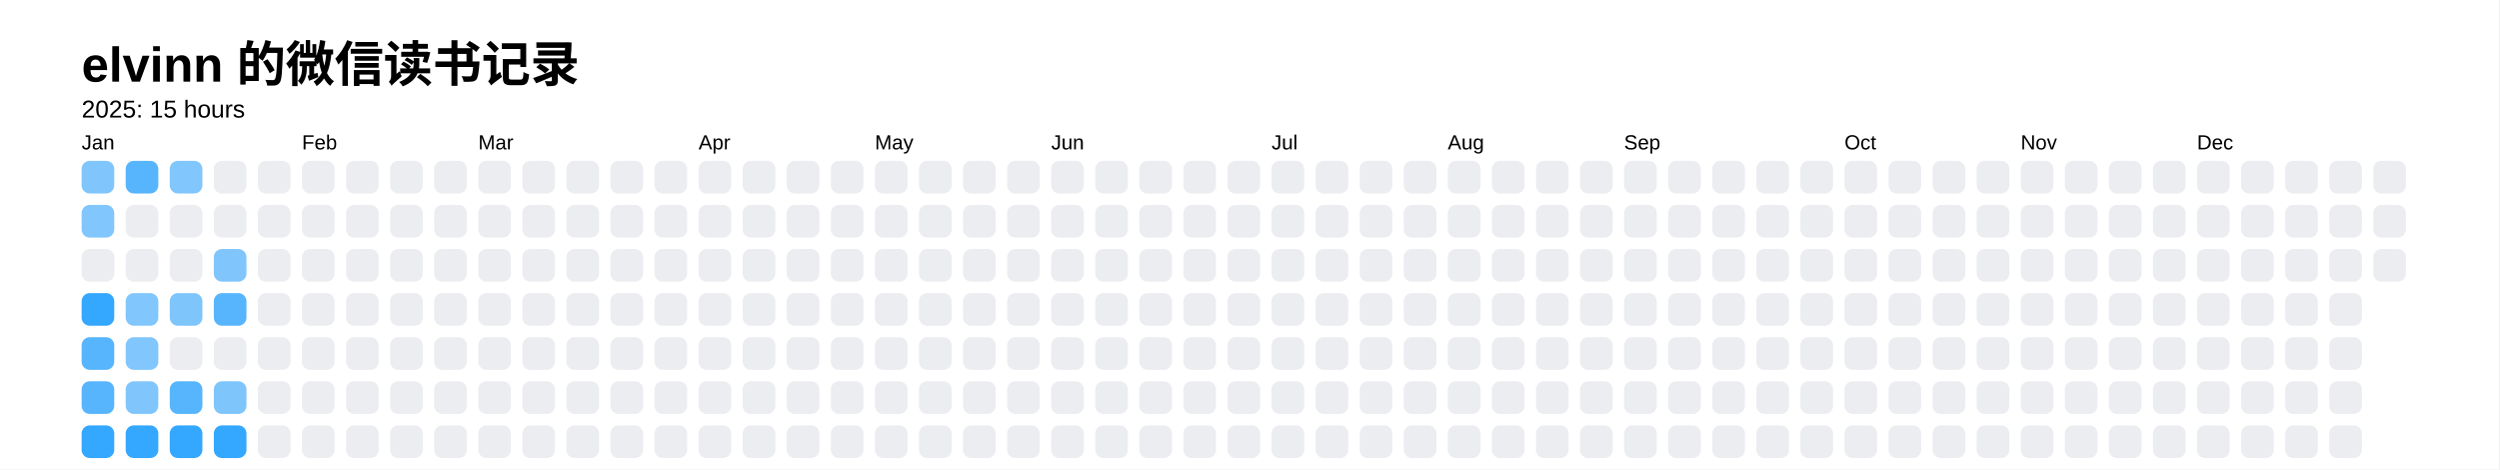
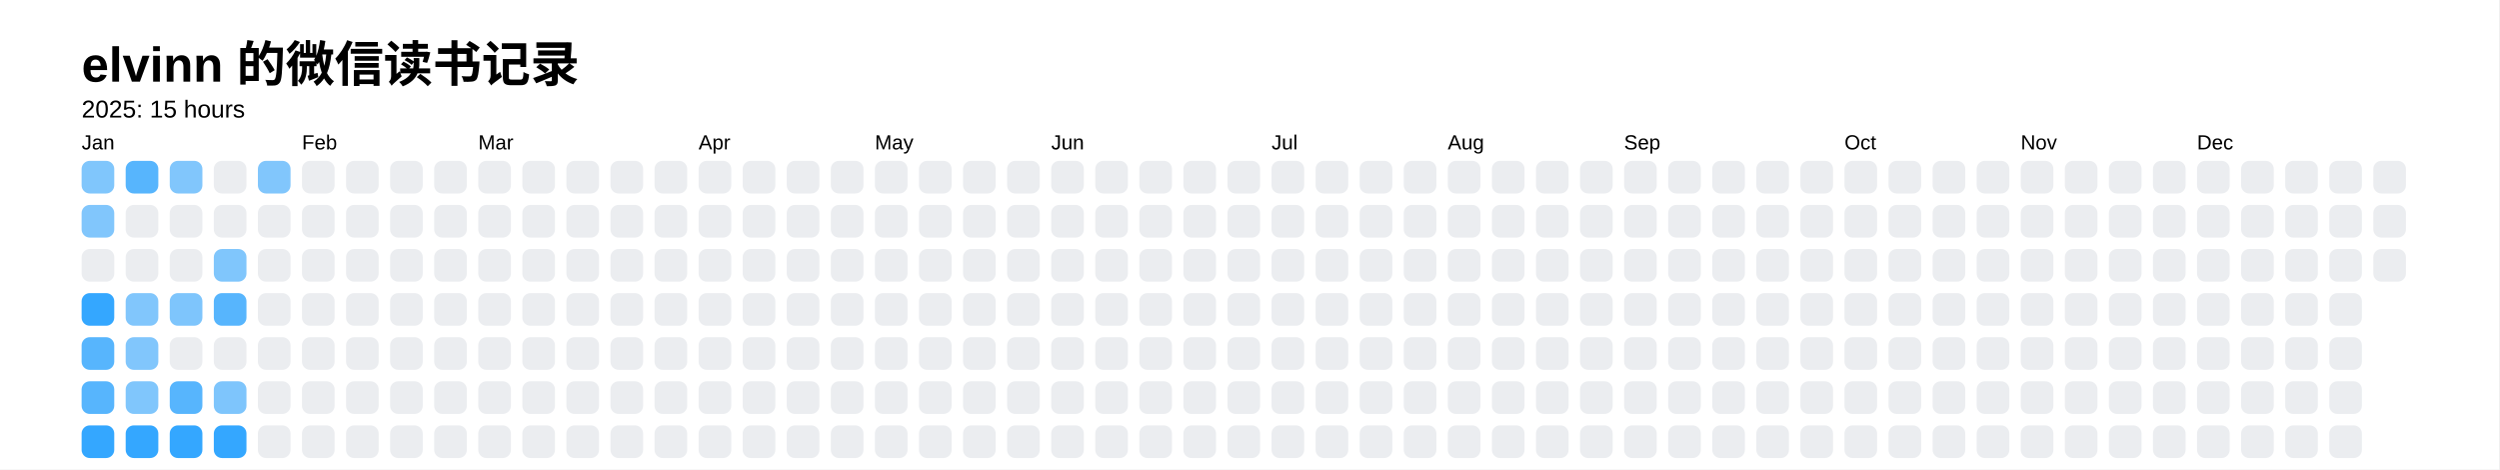
<svg xmlns="http://www.w3.org/2000/svg" baseProfile="full" height="57.5mm" version="1.1" viewBox="0,0,306.2,57.5" width="306.2mm">
  <defs />
  <rect fill="#FFFFFF" height="57.5" width="306.2" x="0" y="0" />
  <text fill="#000000" style="font-size:6px; font-family:Arial; font-weight:bold;" x="10" y="10">elvinn 的微信读书记录</text>
  <text fill="#000000" style="font-size:3px; font-family:Arial;" x="10" y="14.4">2025: 15 hours</text>
  <text fill="#000000" style="font-size:2.5px; font-family:Arial" x="10" y="18.3">Jan</text>
  <rect fill="#80c6fc" height="4" rx="1" ry="1" width="4" x="10" y="19.7" />
  <rect fill="#81c6fc" height="4" rx="1" ry="1" width="4" x="10" y="25.1" />
  <rect fill="#EBEDF0" height="4" rx="1" ry="1" width="4" x="10" y="30.5" />
  <rect fill="#34A7FF" height="4" rx="1" ry="1" width="4" x="10" y="35.9" />
  <rect fill="#57b5fd" height="4" rx="1" ry="1" width="4" x="10" y="41.3" />
  <rect fill="#57b5fd" height="4" rx="1" ry="1" width="4" x="10" y="46.7" />
  <rect fill="#34A7FF" height="4" rx="1" ry="1" width="4" x="10" y="52.1" />
  <rect fill="#57b5fd" height="4" rx="1" ry="1" width="4" x="15.4" y="19.7" />
  <rect fill="#EBEDF0" height="4" rx="1" ry="1" width="4" x="15.4" y="25.1" />
  <rect fill="#EBEDF0" height="4" rx="1" ry="1" width="4" x="15.4" y="30.5" />
  <rect fill="#81c6fc" height="4" rx="1" ry="1" width="4" x="15.4" y="35.9" />
  <rect fill="#81c6fc" height="4" rx="1" ry="1" width="4" x="15.4" y="41.3" />
  <rect fill="#80c6fc" height="4" rx="1" ry="1" width="4" x="15.4" y="46.7" />
  <rect fill="#34A7FF" height="4" rx="1" ry="1" width="4" x="15.4" y="52.1" />
  <rect fill="#81c6fc" height="4" rx="1" ry="1" width="4" x="20.8" y="19.7" />
  <rect fill="#EBEDF0" height="4" rx="1" ry="1" width="4" x="20.8" y="25.1" />
  <rect fill="#EBEDF0" height="4" rx="1" ry="1" width="4" x="20.8" y="30.5" />
  <rect fill="#7ec5fc" height="4" rx="1" ry="1" width="4" x="20.8" y="35.9" />
  <rect fill="#EBEDF0" height="4" rx="1" ry="1" width="4" x="20.8" y="41.3" />
  <rect fill="#57b5fd" height="4" rx="1" ry="1" width="4" x="20.8" y="46.7" />
  <rect fill="#34A7FF" height="4" rx="1" ry="1" width="4" x="20.8" y="52.1" />
  <rect fill="#EBEDF0" height="4" rx="1" ry="1" width="4" x="26.2" y="19.7" />
  <rect fill="#EBEDF0" height="4" rx="1" ry="1" width="4" x="26.2" y="25.1" />
  <rect fill="#80c6fc" height="4" rx="1" ry="1" width="4" x="26.2" y="30.5" />
  <rect fill="#57b5fd" height="4" rx="1" ry="1" width="4" x="26.2" y="35.9" />
  <rect fill="#EBEDF0" height="4" rx="1" ry="1" width="4" x="26.2" y="41.3" />
  <rect fill="#7ec5fc" height="4" rx="1" ry="1" width="4" x="26.2" y="46.7" />
  <rect fill="#34A7FF" height="4" rx="1" ry="1" width="4" x="26.2" y="52.1" />
-   <rect fill="#EBEDF0" height="4" rx="1" ry="1" width="4" x="31.6" y="19.7" />
+   <rect fill="#81c6fc" height="4" rx="1" ry="1" width="4" x="31.6" y="19.7" />
  <rect fill="#EBEDF0" height="4" rx="1" ry="1" width="4" x="31.6" y="25.1" />
  <rect fill="#EBEDF0" height="4" rx="1" ry="1" width="4" x="31.6" y="30.5" />
  <rect fill="#EBEDF0" height="4" rx="1" ry="1" width="4" x="31.6" y="35.9" />
  <rect fill="#EBEDF0" height="4" rx="1" ry="1" width="4" x="31.6" y="41.3" />
  <rect fill="#EBEDF0" height="4" rx="1" ry="1" width="4" x="31.6" y="46.7" />
  <rect fill="#EBEDF0" height="4" rx="1" ry="1" width="4" x="31.6" y="52.1" />
  <text fill="#000000" style="font-size:2.5px; font-family:Arial" x="37.0" y="18.3">Feb</text>
  <rect fill="#EBEDF0" height="4" rx="1" ry="1" width="4" x="37.0" y="19.7" />
  <rect fill="#EBEDF0" height="4" rx="1" ry="1" width="4" x="37.0" y="25.1" />
  <rect fill="#EBEDF0" height="4" rx="1" ry="1" width="4" x="37.0" y="30.5" />
  <rect fill="#EBEDF0" height="4" rx="1" ry="1" width="4" x="37.0" y="35.9" />
  <rect fill="#EBEDF0" height="4" rx="1" ry="1" width="4" x="37.0" y="41.3" />
  <rect fill="#EBEDF0" height="4" rx="1" ry="1" width="4" x="37.0" y="46.7" />
  <rect fill="#EBEDF0" height="4" rx="1" ry="1" width="4" x="37.0" y="52.1" />
  <rect fill="#EBEDF0" height="4" rx="1" ry="1" width="4" x="42.4" y="19.7" />
  <rect fill="#EBEDF0" height="4" rx="1" ry="1" width="4" x="42.4" y="25.1" />
  <rect fill="#EBEDF0" height="4" rx="1" ry="1" width="4" x="42.4" y="30.5" />
  <rect fill="#EBEDF0" height="4" rx="1" ry="1" width="4" x="42.4" y="35.9" />
  <rect fill="#EBEDF0" height="4" rx="1" ry="1" width="4" x="42.4" y="41.3" />
  <rect fill="#EBEDF0" height="4" rx="1" ry="1" width="4" x="42.4" y="46.7" />
  <rect fill="#EBEDF0" height="4" rx="1" ry="1" width="4" x="42.4" y="52.1" />
  <rect fill="#EBEDF0" height="4" rx="1" ry="1" width="4" x="47.8" y="19.7" />
  <rect fill="#EBEDF0" height="4" rx="1" ry="1" width="4" x="47.8" y="25.1" />
  <rect fill="#EBEDF0" height="4" rx="1" ry="1" width="4" x="47.8" y="30.5" />
  <rect fill="#EBEDF0" height="4" rx="1" ry="1" width="4" x="47.8" y="35.9" />
  <rect fill="#EBEDF0" height="4" rx="1" ry="1" width="4" x="47.8" y="41.3" />
  <rect fill="#EBEDF0" height="4" rx="1" ry="1" width="4" x="47.8" y="46.7" />
  <rect fill="#EBEDF0" height="4" rx="1" ry="1" width="4" x="47.8" y="52.1" />
  <rect fill="#EBEDF0" height="4" rx="1" ry="1" width="4" x="53.2" y="19.7" />
  <rect fill="#EBEDF0" height="4" rx="1" ry="1" width="4" x="53.2" y="25.1" />
  <rect fill="#EBEDF0" height="4" rx="1" ry="1" width="4" x="53.2" y="30.5" />
  <rect fill="#EBEDF0" height="4" rx="1" ry="1" width="4" x="53.2" y="35.9" />
  <rect fill="#EBEDF0" height="4" rx="1" ry="1" width="4" x="53.2" y="41.3" />
  <rect fill="#EBEDF0" height="4" rx="1" ry="1" width="4" x="53.2" y="46.7" />
  <rect fill="#EBEDF0" height="4" rx="1" ry="1" width="4" x="53.2" y="52.1" />
  <text fill="#000000" style="font-size:2.5px; font-family:Arial" x="58.6" y="18.3">Mar</text>
  <rect fill="#EBEDF0" height="4" rx="1" ry="1" width="4" x="58.6" y="19.7" />
  <rect fill="#EBEDF0" height="4" rx="1" ry="1" width="4" x="58.6" y="25.1" />
  <rect fill="#EBEDF0" height="4" rx="1" ry="1" width="4" x="58.6" y="30.5" />
  <rect fill="#EBEDF0" height="4" rx="1" ry="1" width="4" x="58.6" y="35.9" />
  <rect fill="#EBEDF0" height="4" rx="1" ry="1" width="4" x="58.6" y="41.3" />
  <rect fill="#EBEDF0" height="4" rx="1" ry="1" width="4" x="58.6" y="46.7" />
  <rect fill="#EBEDF0" height="4" rx="1" ry="1" width="4" x="58.6" y="52.1" />
  <rect fill="#EBEDF0" height="4" rx="1" ry="1" width="4" x="64" y="19.7" />
  <rect fill="#EBEDF0" height="4" rx="1" ry="1" width="4" x="64" y="25.1" />
  <rect fill="#EBEDF0" height="4" rx="1" ry="1" width="4" x="64" y="30.5" />
  <rect fill="#EBEDF0" height="4" rx="1" ry="1" width="4" x="64" y="35.9" />
  <rect fill="#EBEDF0" height="4" rx="1" ry="1" width="4" x="64" y="41.3" />
  <rect fill="#EBEDF0" height="4" rx="1" ry="1" width="4" x="64" y="46.7" />
  <rect fill="#EBEDF0" height="4" rx="1" ry="1" width="4" x="64" y="52.1" />
  <rect fill="#EBEDF0" height="4" rx="1" ry="1" width="4" x="69.4" y="19.7" />
  <rect fill="#EBEDF0" height="4" rx="1" ry="1" width="4" x="69.4" y="25.1" />
  <rect fill="#EBEDF0" height="4" rx="1" ry="1" width="4" x="69.4" y="30.5" />
  <rect fill="#EBEDF0" height="4" rx="1" ry="1" width="4" x="69.4" y="35.9" />
  <rect fill="#EBEDF0" height="4" rx="1" ry="1" width="4" x="69.4" y="41.3" />
  <rect fill="#EBEDF0" height="4" rx="1" ry="1" width="4" x="69.4" y="46.7" />
  <rect fill="#EBEDF0" height="4" rx="1" ry="1" width="4" x="69.4" y="52.1" />
  <rect fill="#EBEDF0" height="4" rx="1" ry="1" width="4" x="74.8" y="19.7" />
  <rect fill="#EBEDF0" height="4" rx="1" ry="1" width="4" x="74.8" y="25.1" />
  <rect fill="#EBEDF0" height="4" rx="1" ry="1" width="4" x="74.8" y="30.5" />
  <rect fill="#EBEDF0" height="4" rx="1" ry="1" width="4" x="74.8" y="35.9" />
  <rect fill="#EBEDF0" height="4" rx="1" ry="1" width="4" x="74.8" y="41.3" />
  <rect fill="#EBEDF0" height="4" rx="1" ry="1" width="4" x="74.8" y="46.7" />
  <rect fill="#EBEDF0" height="4" rx="1" ry="1" width="4" x="74.8" y="52.1" />
  <rect fill="#EBEDF0" height="4" rx="1" ry="1" width="4" x="80.2" y="19.7" />
  <rect fill="#EBEDF0" height="4" rx="1" ry="1" width="4" x="80.2" y="25.1" />
  <rect fill="#EBEDF0" height="4" rx="1" ry="1" width="4" x="80.2" y="30.5" />
  <rect fill="#EBEDF0" height="4" rx="1" ry="1" width="4" x="80.2" y="35.9" />
  <rect fill="#EBEDF0" height="4" rx="1" ry="1" width="4" x="80.2" y="41.3" />
  <rect fill="#EBEDF0" height="4" rx="1" ry="1" width="4" x="80.2" y="46.7" />
  <rect fill="#EBEDF0" height="4" rx="1" ry="1" width="4" x="80.2" y="52.1" />
  <text fill="#000000" style="font-size:2.5px; font-family:Arial" x="85.6" y="18.3">Apr</text>
  <rect fill="#EBEDF0" height="4" rx="1" ry="1" width="4" x="85.6" y="19.7" />
  <rect fill="#EBEDF0" height="4" rx="1" ry="1" width="4" x="85.6" y="25.1" />
  <rect fill="#EBEDF0" height="4" rx="1" ry="1" width="4" x="85.6" y="30.5" />
  <rect fill="#EBEDF0" height="4" rx="1" ry="1" width="4" x="85.6" y="35.9" />
  <rect fill="#EBEDF0" height="4" rx="1" ry="1" width="4" x="85.6" y="41.3" />
  <rect fill="#EBEDF0" height="4" rx="1" ry="1" width="4" x="85.6" y="46.7" />
  <rect fill="#EBEDF0" height="4" rx="1" ry="1" width="4" x="85.6" y="52.1" />
  <rect fill="#EBEDF0" height="4" rx="1" ry="1" width="4" x="91" y="19.7" />
  <rect fill="#EBEDF0" height="4" rx="1" ry="1" width="4" x="91" y="25.1" />
  <rect fill="#EBEDF0" height="4" rx="1" ry="1" width="4" x="91" y="30.5" />
  <rect fill="#EBEDF0" height="4" rx="1" ry="1" width="4" x="91" y="35.9" />
  <rect fill="#EBEDF0" height="4" rx="1" ry="1" width="4" x="91" y="41.3" />
  <rect fill="#EBEDF0" height="4" rx="1" ry="1" width="4" x="91" y="46.7" />
  <rect fill="#EBEDF0" height="4" rx="1" ry="1" width="4" x="91" y="52.1" />
  <rect fill="#EBEDF0" height="4" rx="1" ry="1" width="4" x="96.4" y="19.7" />
  <rect fill="#EBEDF0" height="4" rx="1" ry="1" width="4" x="96.4" y="25.1" />
  <rect fill="#EBEDF0" height="4" rx="1" ry="1" width="4" x="96.4" y="30.5" />
  <rect fill="#EBEDF0" height="4" rx="1" ry="1" width="4" x="96.4" y="35.9" />
  <rect fill="#EBEDF0" height="4" rx="1" ry="1" width="4" x="96.4" y="41.3" />
  <rect fill="#EBEDF0" height="4" rx="1" ry="1" width="4" x="96.4" y="46.7" />
  <rect fill="#EBEDF0" height="4" rx="1" ry="1" width="4" x="96.4" y="52.1" />
  <rect fill="#EBEDF0" height="4" rx="1" ry="1" width="4" x="101.8" y="19.7" />
  <rect fill="#EBEDF0" height="4" rx="1" ry="1" width="4" x="101.8" y="25.1" />
  <rect fill="#EBEDF0" height="4" rx="1" ry="1" width="4" x="101.8" y="30.5" />
  <rect fill="#EBEDF0" height="4" rx="1" ry="1" width="4" x="101.8" y="35.9" />
  <rect fill="#EBEDF0" height="4" rx="1" ry="1" width="4" x="101.8" y="41.3" />
  <rect fill="#EBEDF0" height="4" rx="1" ry="1" width="4" x="101.8" y="46.7" />
  <rect fill="#EBEDF0" height="4" rx="1" ry="1" width="4" x="101.8" y="52.1" />
  <text fill="#000000" style="font-size:2.5px; font-family:Arial" x="107.2" y="18.3">May</text>
  <rect fill="#EBEDF0" height="4" rx="1" ry="1" width="4" x="107.2" y="19.7" />
  <rect fill="#EBEDF0" height="4" rx="1" ry="1" width="4" x="107.2" y="25.1" />
  <rect fill="#EBEDF0" height="4" rx="1" ry="1" width="4" x="107.2" y="30.5" />
  <rect fill="#EBEDF0" height="4" rx="1" ry="1" width="4" x="107.2" y="35.9" />
  <rect fill="#EBEDF0" height="4" rx="1" ry="1" width="4" x="107.2" y="41.3" />
  <rect fill="#EBEDF0" height="4" rx="1" ry="1" width="4" x="107.2" y="46.7" />
  <rect fill="#EBEDF0" height="4" rx="1" ry="1" width="4" x="107.2" y="52.1" />
  <rect fill="#EBEDF0" height="4" rx="1" ry="1" width="4" x="112.6" y="19.7" />
  <rect fill="#EBEDF0" height="4" rx="1" ry="1" width="4" x="112.6" y="25.1" />
  <rect fill="#EBEDF0" height="4" rx="1" ry="1" width="4" x="112.6" y="30.5" />
  <rect fill="#EBEDF0" height="4" rx="1" ry="1" width="4" x="112.6" y="35.9" />
  <rect fill="#EBEDF0" height="4" rx="1" ry="1" width="4" x="112.6" y="41.3" />
  <rect fill="#EBEDF0" height="4" rx="1" ry="1" width="4" x="112.6" y="46.7" />
  <rect fill="#EBEDF0" height="4" rx="1" ry="1" width="4" x="112.6" y="52.1" />
  <rect fill="#EBEDF0" height="4" rx="1" ry="1" width="4" x="118" y="19.7" />
  <rect fill="#EBEDF0" height="4" rx="1" ry="1" width="4" x="118" y="25.1" />
  <rect fill="#EBEDF0" height="4" rx="1" ry="1" width="4" x="118" y="30.5" />
  <rect fill="#EBEDF0" height="4" rx="1" ry="1" width="4" x="118" y="35.9" />
  <rect fill="#EBEDF0" height="4" rx="1" ry="1" width="4" x="118" y="41.3" />
  <rect fill="#EBEDF0" height="4" rx="1" ry="1" width="4" x="118" y="46.7" />
  <rect fill="#EBEDF0" height="4" rx="1" ry="1" width="4" x="118" y="52.1" />
  <rect fill="#EBEDF0" height="4" rx="1" ry="1" width="4" x="123.4" y="19.7" />
  <rect fill="#EBEDF0" height="4" rx="1" ry="1" width="4" x="123.4" y="25.1" />
  <rect fill="#EBEDF0" height="4" rx="1" ry="1" width="4" x="123.4" y="30.5" />
  <rect fill="#EBEDF0" height="4" rx="1" ry="1" width="4" x="123.4" y="35.9" />
  <rect fill="#EBEDF0" height="4" rx="1" ry="1" width="4" x="123.4" y="41.3" />
  <rect fill="#EBEDF0" height="4" rx="1" ry="1" width="4" x="123.4" y="46.7" />
  <rect fill="#EBEDF0" height="4" rx="1" ry="1" width="4" x="123.4" y="52.1" />
  <text fill="#000000" style="font-size:2.5px; font-family:Arial" x="128.8" y="18.3">Jun</text>
  <rect fill="#EBEDF0" height="4" rx="1" ry="1" width="4" x="128.8" y="19.7" />
  <rect fill="#EBEDF0" height="4" rx="1" ry="1" width="4" x="128.8" y="25.1" />
  <rect fill="#EBEDF0" height="4" rx="1" ry="1" width="4" x="128.8" y="30.5" />
  <rect fill="#EBEDF0" height="4" rx="1" ry="1" width="4" x="128.8" y="35.9" />
  <rect fill="#EBEDF0" height="4" rx="1" ry="1" width="4" x="128.8" y="41.3" />
  <rect fill="#EBEDF0" height="4" rx="1" ry="1" width="4" x="128.8" y="46.7" />
  <rect fill="#EBEDF0" height="4" rx="1" ry="1" width="4" x="128.8" y="52.1" />
  <rect fill="#EBEDF0" height="4" rx="1" ry="1" width="4" x="134.2" y="19.7" />
  <rect fill="#EBEDF0" height="4" rx="1" ry="1" width="4" x="134.2" y="25.1" />
  <rect fill="#EBEDF0" height="4" rx="1" ry="1" width="4" x="134.2" y="30.5" />
  <rect fill="#EBEDF0" height="4" rx="1" ry="1" width="4" x="134.2" y="35.9" />
  <rect fill="#EBEDF0" height="4" rx="1" ry="1" width="4" x="134.2" y="41.3" />
  <rect fill="#EBEDF0" height="4" rx="1" ry="1" width="4" x="134.2" y="46.7" />
  <rect fill="#EBEDF0" height="4" rx="1" ry="1" width="4" x="134.2" y="52.1" />
  <rect fill="#EBEDF0" height="4" rx="1" ry="1" width="4" x="139.6" y="19.7" />
  <rect fill="#EBEDF0" height="4" rx="1" ry="1" width="4" x="139.6" y="25.1" />
  <rect fill="#EBEDF0" height="4" rx="1" ry="1" width="4" x="139.6" y="30.5" />
  <rect fill="#EBEDF0" height="4" rx="1" ry="1" width="4" x="139.6" y="35.9" />
  <rect fill="#EBEDF0" height="4" rx="1" ry="1" width="4" x="139.6" y="41.3" />
  <rect fill="#EBEDF0" height="4" rx="1" ry="1" width="4" x="139.6" y="46.7" />
  <rect fill="#EBEDF0" height="4" rx="1" ry="1" width="4" x="139.6" y="52.1" />
  <rect fill="#EBEDF0" height="4" rx="1" ry="1" width="4" x="145" y="19.7" />
  <rect fill="#EBEDF0" height="4" rx="1" ry="1" width="4" x="145" y="25.1" />
  <rect fill="#EBEDF0" height="4" rx="1" ry="1" width="4" x="145" y="30.5" />
  <rect fill="#EBEDF0" height="4" rx="1" ry="1" width="4" x="145" y="35.9" />
  <rect fill="#EBEDF0" height="4" rx="1" ry="1" width="4" x="145" y="41.3" />
  <rect fill="#EBEDF0" height="4" rx="1" ry="1" width="4" x="145" y="46.7" />
  <rect fill="#EBEDF0" height="4" rx="1" ry="1" width="4" x="145" y="52.1" />
  <rect fill="#EBEDF0" height="4" rx="1" ry="1" width="4" x="150.4" y="19.7" />
  <rect fill="#EBEDF0" height="4" rx="1" ry="1" width="4" x="150.4" y="25.1" />
  <rect fill="#EBEDF0" height="4" rx="1" ry="1" width="4" x="150.4" y="30.5" />
  <rect fill="#EBEDF0" height="4" rx="1" ry="1" width="4" x="150.4" y="35.9" />
  <rect fill="#EBEDF0" height="4" rx="1" ry="1" width="4" x="150.4" y="41.3" />
  <rect fill="#EBEDF0" height="4" rx="1" ry="1" width="4" x="150.4" y="46.7" />
  <rect fill="#EBEDF0" height="4" rx="1" ry="1" width="4" x="150.4" y="52.1" />
  <text fill="#000000" style="font-size:2.5px; font-family:Arial" x="155.8" y="18.3">Jul</text>
  <rect fill="#EBEDF0" height="4" rx="1" ry="1" width="4" x="155.8" y="19.7" />
  <rect fill="#EBEDF0" height="4" rx="1" ry="1" width="4" x="155.8" y="25.1" />
  <rect fill="#EBEDF0" height="4" rx="1" ry="1" width="4" x="155.8" y="30.5" />
  <rect fill="#EBEDF0" height="4" rx="1" ry="1" width="4" x="155.8" y="35.9" />
  <rect fill="#EBEDF0" height="4" rx="1" ry="1" width="4" x="155.8" y="41.3" />
  <rect fill="#EBEDF0" height="4" rx="1" ry="1" width="4" x="155.8" y="46.7" />
  <rect fill="#EBEDF0" height="4" rx="1" ry="1" width="4" x="155.8" y="52.1" />
  <rect fill="#EBEDF0" height="4" rx="1" ry="1" width="4" x="161.2" y="19.7" />
  <rect fill="#EBEDF0" height="4" rx="1" ry="1" width="4" x="161.2" y="25.1" />
  <rect fill="#EBEDF0" height="4" rx="1" ry="1" width="4" x="161.2" y="30.5" />
  <rect fill="#EBEDF0" height="4" rx="1" ry="1" width="4" x="161.2" y="35.9" />
  <rect fill="#EBEDF0" height="4" rx="1" ry="1" width="4" x="161.2" y="41.3" />
  <rect fill="#EBEDF0" height="4" rx="1" ry="1" width="4" x="161.2" y="46.7" />
  <rect fill="#EBEDF0" height="4" rx="1" ry="1" width="4" x="161.2" y="52.1" />
  <rect fill="#EBEDF0" height="4" rx="1" ry="1" width="4" x="166.6" y="19.7" />
  <rect fill="#EBEDF0" height="4" rx="1" ry="1" width="4" x="166.6" y="25.1" />
  <rect fill="#EBEDF0" height="4" rx="1" ry="1" width="4" x="166.6" y="30.5" />
  <rect fill="#EBEDF0" height="4" rx="1" ry="1" width="4" x="166.6" y="35.9" />
  <rect fill="#EBEDF0" height="4" rx="1" ry="1" width="4" x="166.6" y="41.3" />
  <rect fill="#EBEDF0" height="4" rx="1" ry="1" width="4" x="166.6" y="46.7" />
  <rect fill="#EBEDF0" height="4" rx="1" ry="1" width="4" x="166.6" y="52.1" />
  <rect fill="#EBEDF0" height="4" rx="1" ry="1" width="4" x="172" y="19.7" />
  <rect fill="#EBEDF0" height="4" rx="1" ry="1" width="4" x="172" y="25.1" />
  <rect fill="#EBEDF0" height="4" rx="1" ry="1" width="4" x="172" y="30.5" />
  <rect fill="#EBEDF0" height="4" rx="1" ry="1" width="4" x="172" y="35.9" />
  <rect fill="#EBEDF0" height="4" rx="1" ry="1" width="4" x="172" y="41.3" />
  <rect fill="#EBEDF0" height="4" rx="1" ry="1" width="4" x="172" y="46.7" />
  <rect fill="#EBEDF0" height="4" rx="1" ry="1" width="4" x="172" y="52.1" />
  <text fill="#000000" style="font-size:2.5px; font-family:Arial" x="177.4" y="18.3">Aug</text>
  <rect fill="#EBEDF0" height="4" rx="1" ry="1" width="4" x="177.4" y="19.7" />
  <rect fill="#EBEDF0" height="4" rx="1" ry="1" width="4" x="177.4" y="25.1" />
  <rect fill="#EBEDF0" height="4" rx="1" ry="1" width="4" x="177.4" y="30.5" />
  <rect fill="#EBEDF0" height="4" rx="1" ry="1" width="4" x="177.4" y="35.9" />
  <rect fill="#EBEDF0" height="4" rx="1" ry="1" width="4" x="177.4" y="41.3" />
  <rect fill="#EBEDF0" height="4" rx="1" ry="1" width="4" x="177.4" y="46.7" />
  <rect fill="#EBEDF0" height="4" rx="1" ry="1" width="4" x="177.4" y="52.1" />
  <rect fill="#EBEDF0" height="4" rx="1" ry="1" width="4" x="182.8" y="19.7" />
  <rect fill="#EBEDF0" height="4" rx="1" ry="1" width="4" x="182.8" y="25.1" />
  <rect fill="#EBEDF0" height="4" rx="1" ry="1" width="4" x="182.8" y="30.5" />
  <rect fill="#EBEDF0" height="4" rx="1" ry="1" width="4" x="182.8" y="35.9" />
  <rect fill="#EBEDF0" height="4" rx="1" ry="1" width="4" x="182.8" y="41.3" />
  <rect fill="#EBEDF0" height="4" rx="1" ry="1" width="4" x="182.8" y="46.7" />
  <rect fill="#EBEDF0" height="4" rx="1" ry="1" width="4" x="182.8" y="52.1" />
  <rect fill="#EBEDF0" height="4" rx="1" ry="1" width="4" x="188.2" y="19.7" />
  <rect fill="#EBEDF0" height="4" rx="1" ry="1" width="4" x="188.2" y="25.1" />
  <rect fill="#EBEDF0" height="4" rx="1" ry="1" width="4" x="188.2" y="30.5" />
  <rect fill="#EBEDF0" height="4" rx="1" ry="1" width="4" x="188.2" y="35.9" />
  <rect fill="#EBEDF0" height="4" rx="1" ry="1" width="4" x="188.2" y="41.3" />
  <rect fill="#EBEDF0" height="4" rx="1" ry="1" width="4" x="188.2" y="46.7" />
  <rect fill="#EBEDF0" height="4" rx="1" ry="1" width="4" x="188.2" y="52.1" />
  <rect fill="#EBEDF0" height="4" rx="1" ry="1" width="4" x="193.6" y="19.7" />
  <rect fill="#EBEDF0" height="4" rx="1" ry="1" width="4" x="193.6" y="25.1" />
  <rect fill="#EBEDF0" height="4" rx="1" ry="1" width="4" x="193.6" y="30.5" />
  <rect fill="#EBEDF0" height="4" rx="1" ry="1" width="4" x="193.6" y="35.9" />
  <rect fill="#EBEDF0" height="4" rx="1" ry="1" width="4" x="193.6" y="41.3" />
  <rect fill="#EBEDF0" height="4" rx="1" ry="1" width="4" x="193.6" y="46.7" />
  <rect fill="#EBEDF0" height="4" rx="1" ry="1" width="4" x="193.6" y="52.1" />
  <text fill="#000000" style="font-size:2.5px; font-family:Arial" x="199" y="18.3">Sep</text>
  <rect fill="#EBEDF0" height="4" rx="1" ry="1" width="4" x="199" y="19.7" />
  <rect fill="#EBEDF0" height="4" rx="1" ry="1" width="4" x="199" y="25.1" />
  <rect fill="#EBEDF0" height="4" rx="1" ry="1" width="4" x="199" y="30.5" />
  <rect fill="#EBEDF0" height="4" rx="1" ry="1" width="4" x="199" y="35.9" />
  <rect fill="#EBEDF0" height="4" rx="1" ry="1" width="4" x="199" y="41.3" />
  <rect fill="#EBEDF0" height="4" rx="1" ry="1" width="4" x="199" y="46.7" />
  <rect fill="#EBEDF0" height="4" rx="1" ry="1" width="4" x="199" y="52.1" />
  <rect fill="#EBEDF0" height="4" rx="1" ry="1" width="4" x="204.4" y="19.7" />
  <rect fill="#EBEDF0" height="4" rx="1" ry="1" width="4" x="204.4" y="25.1" />
  <rect fill="#EBEDF0" height="4" rx="1" ry="1" width="4" x="204.4" y="30.5" />
  <rect fill="#EBEDF0" height="4" rx="1" ry="1" width="4" x="204.4" y="35.9" />
  <rect fill="#EBEDF0" height="4" rx="1" ry="1" width="4" x="204.4" y="41.3" />
  <rect fill="#EBEDF0" height="4" rx="1" ry="1" width="4" x="204.4" y="46.7" />
  <rect fill="#EBEDF0" height="4" rx="1" ry="1" width="4" x="204.4" y="52.1" />
  <rect fill="#EBEDF0" height="4" rx="1" ry="1" width="4" x="209.8" y="19.7" />
  <rect fill="#EBEDF0" height="4" rx="1" ry="1" width="4" x="209.8" y="25.1" />
  <rect fill="#EBEDF0" height="4" rx="1" ry="1" width="4" x="209.8" y="30.5" />
  <rect fill="#EBEDF0" height="4" rx="1" ry="1" width="4" x="209.8" y="35.9" />
  <rect fill="#EBEDF0" height="4" rx="1" ry="1" width="4" x="209.8" y="41.3" />
  <rect fill="#EBEDF0" height="4" rx="1" ry="1" width="4" x="209.8" y="46.7" />
  <rect fill="#EBEDF0" height="4" rx="1" ry="1" width="4" x="209.8" y="52.1" />
  <rect fill="#EBEDF0" height="4" rx="1" ry="1" width="4" x="215.2" y="19.7" />
  <rect fill="#EBEDF0" height="4" rx="1" ry="1" width="4" x="215.2" y="25.1" />
  <rect fill="#EBEDF0" height="4" rx="1" ry="1" width="4" x="215.2" y="30.5" />
  <rect fill="#EBEDF0" height="4" rx="1" ry="1" width="4" x="215.2" y="35.9" />
  <rect fill="#EBEDF0" height="4" rx="1" ry="1" width="4" x="215.2" y="41.3" />
  <rect fill="#EBEDF0" height="4" rx="1" ry="1" width="4" x="215.2" y="46.7" />
  <rect fill="#EBEDF0" height="4" rx="1" ry="1" width="4" x="215.2" y="52.1" />
  <rect fill="#EBEDF0" height="4" rx="1" ry="1" width="4" x="220.6" y="19.7" />
  <rect fill="#EBEDF0" height="4" rx="1" ry="1" width="4" x="220.6" y="25.1" />
  <rect fill="#EBEDF0" height="4" rx="1" ry="1" width="4" x="220.6" y="30.5" />
  <rect fill="#EBEDF0" height="4" rx="1" ry="1" width="4" x="220.6" y="35.9" />
  <rect fill="#EBEDF0" height="4" rx="1" ry="1" width="4" x="220.6" y="41.3" />
  <rect fill="#EBEDF0" height="4" rx="1" ry="1" width="4" x="220.6" y="46.7" />
  <rect fill="#EBEDF0" height="4" rx="1" ry="1" width="4" x="220.6" y="52.1" />
  <text fill="#000000" style="font-size:2.5px; font-family:Arial" x="226" y="18.3">Oct</text>
  <rect fill="#EBEDF0" height="4" rx="1" ry="1" width="4" x="226" y="19.7" />
  <rect fill="#EBEDF0" height="4" rx="1" ry="1" width="4" x="226" y="25.1" />
  <rect fill="#EBEDF0" height="4" rx="1" ry="1" width="4" x="226" y="30.5" />
  <rect fill="#EBEDF0" height="4" rx="1" ry="1" width="4" x="226" y="35.9" />
  <rect fill="#EBEDF0" height="4" rx="1" ry="1" width="4" x="226" y="41.3" />
  <rect fill="#EBEDF0" height="4" rx="1" ry="1" width="4" x="226" y="46.7" />
  <rect fill="#EBEDF0" height="4" rx="1" ry="1" width="4" x="226" y="52.1" />
  <rect fill="#EBEDF0" height="4" rx="1" ry="1" width="4" x="231.4" y="19.7" />
  <rect fill="#EBEDF0" height="4" rx="1" ry="1" width="4" x="231.4" y="25.1" />
  <rect fill="#EBEDF0" height="4" rx="1" ry="1" width="4" x="231.4" y="30.5" />
  <rect fill="#EBEDF0" height="4" rx="1" ry="1" width="4" x="231.4" y="35.9" />
  <rect fill="#EBEDF0" height="4" rx="1" ry="1" width="4" x="231.4" y="41.3" />
  <rect fill="#EBEDF0" height="4" rx="1" ry="1" width="4" x="231.4" y="46.7" />
  <rect fill="#EBEDF0" height="4" rx="1" ry="1" width="4" x="231.4" y="52.1" />
  <rect fill="#EBEDF0" height="4" rx="1" ry="1" width="4" x="236.8" y="19.7" />
  <rect fill="#EBEDF0" height="4" rx="1" ry="1" width="4" x="236.8" y="25.1" />
  <rect fill="#EBEDF0" height="4" rx="1" ry="1" width="4" x="236.8" y="30.5" />
  <rect fill="#EBEDF0" height="4" rx="1" ry="1" width="4" x="236.8" y="35.9" />
  <rect fill="#EBEDF0" height="4" rx="1" ry="1" width="4" x="236.8" y="41.3" />
  <rect fill="#EBEDF0" height="4" rx="1" ry="1" width="4" x="236.8" y="46.7" />
  <rect fill="#EBEDF0" height="4" rx="1" ry="1" width="4" x="236.8" y="52.1" />
  <rect fill="#EBEDF0" height="4" rx="1" ry="1" width="4" x="242.2" y="19.7" />
  <rect fill="#EBEDF0" height="4" rx="1" ry="1" width="4" x="242.2" y="25.1" />
  <rect fill="#EBEDF0" height="4" rx="1" ry="1" width="4" x="242.2" y="30.5" />
  <rect fill="#EBEDF0" height="4" rx="1" ry="1" width="4" x="242.2" y="35.9" />
  <rect fill="#EBEDF0" height="4" rx="1" ry="1" width="4" x="242.2" y="41.3" />
  <rect fill="#EBEDF0" height="4" rx="1" ry="1" width="4" x="242.2" y="46.7" />
  <rect fill="#EBEDF0" height="4" rx="1" ry="1" width="4" x="242.2" y="52.1" />
  <text fill="#000000" style="font-size:2.5px; font-family:Arial" x="247.6" y="18.3">Nov</text>
  <rect fill="#EBEDF0" height="4" rx="1" ry="1" width="4" x="247.6" y="19.7" />
  <rect fill="#EBEDF0" height="4" rx="1" ry="1" width="4" x="247.6" y="25.1" />
  <rect fill="#EBEDF0" height="4" rx="1" ry="1" width="4" x="247.6" y="30.5" />
  <rect fill="#EBEDF0" height="4" rx="1" ry="1" width="4" x="247.6" y="35.9" />
  <rect fill="#EBEDF0" height="4" rx="1" ry="1" width="4" x="247.6" y="41.3" />
  <rect fill="#EBEDF0" height="4" rx="1" ry="1" width="4" x="247.6" y="46.7" />
  <rect fill="#EBEDF0" height="4" rx="1" ry="1" width="4" x="247.6" y="52.1" />
  <rect fill="#EBEDF0" height="4" rx="1" ry="1" width="4" x="253" y="19.7" />
  <rect fill="#EBEDF0" height="4" rx="1" ry="1" width="4" x="253" y="25.1" />
  <rect fill="#EBEDF0" height="4" rx="1" ry="1" width="4" x="253" y="30.5" />
  <rect fill="#EBEDF0" height="4" rx="1" ry="1" width="4" x="253" y="35.9" />
  <rect fill="#EBEDF0" height="4" rx="1" ry="1" width="4" x="253" y="41.3" />
  <rect fill="#EBEDF0" height="4" rx="1" ry="1" width="4" x="253" y="46.7" />
  <rect fill="#EBEDF0" height="4" rx="1" ry="1" width="4" x="253" y="52.1" />
  <rect fill="#EBEDF0" height="4" rx="1" ry="1" width="4" x="258.4" y="19.7" />
  <rect fill="#EBEDF0" height="4" rx="1" ry="1" width="4" x="258.4" y="25.1" />
  <rect fill="#EBEDF0" height="4" rx="1" ry="1" width="4" x="258.4" y="30.5" />
  <rect fill="#EBEDF0" height="4" rx="1" ry="1" width="4" x="258.4" y="35.9" />
  <rect fill="#EBEDF0" height="4" rx="1" ry="1" width="4" x="258.4" y="41.3" />
  <rect fill="#EBEDF0" height="4" rx="1" ry="1" width="4" x="258.4" y="46.7" />
  <rect fill="#EBEDF0" height="4" rx="1" ry="1" width="4" x="258.4" y="52.1" />
  <rect fill="#EBEDF0" height="4" rx="1" ry="1" width="4" x="263.8" y="19.7" />
  <rect fill="#EBEDF0" height="4" rx="1" ry="1" width="4" x="263.8" y="25.1" />
  <rect fill="#EBEDF0" height="4" rx="1" ry="1" width="4" x="263.8" y="30.5" />
  <rect fill="#EBEDF0" height="4" rx="1" ry="1" width="4" x="263.8" y="35.9" />
  <rect fill="#EBEDF0" height="4" rx="1" ry="1" width="4" x="263.8" y="41.3" />
  <rect fill="#EBEDF0" height="4" rx="1" ry="1" width="4" x="263.8" y="46.7" />
  <rect fill="#EBEDF0" height="4" rx="1" ry="1" width="4" x="263.8" y="52.1" />
  <text fill="#000000" style="font-size:2.5px; font-family:Arial" x="269.2" y="18.3">Dec</text>
  <rect fill="#EBEDF0" height="4" rx="1" ry="1" width="4" x="269.2" y="19.7" />
  <rect fill="#EBEDF0" height="4" rx="1" ry="1" width="4" x="269.2" y="25.1" />
  <rect fill="#EBEDF0" height="4" rx="1" ry="1" width="4" x="269.2" y="30.5" />
  <rect fill="#EBEDF0" height="4" rx="1" ry="1" width="4" x="269.2" y="35.9" />
  <rect fill="#EBEDF0" height="4" rx="1" ry="1" width="4" x="269.2" y="41.3" />
  <rect fill="#EBEDF0" height="4" rx="1" ry="1" width="4" x="269.2" y="46.7" />
  <rect fill="#EBEDF0" height="4" rx="1" ry="1" width="4" x="269.2" y="52.1" />
  <rect fill="#EBEDF0" height="4" rx="1" ry="1" width="4" x="274.6" y="19.7" />
  <rect fill="#EBEDF0" height="4" rx="1" ry="1" width="4" x="274.6" y="25.1" />
  <rect fill="#EBEDF0" height="4" rx="1" ry="1" width="4" x="274.6" y="30.5" />
  <rect fill="#EBEDF0" height="4" rx="1" ry="1" width="4" x="274.6" y="35.9" />
  <rect fill="#EBEDF0" height="4" rx="1" ry="1" width="4" x="274.6" y="41.3" />
  <rect fill="#EBEDF0" height="4" rx="1" ry="1" width="4" x="274.6" y="46.7" />
  <rect fill="#EBEDF0" height="4" rx="1" ry="1" width="4" x="274.6" y="52.1" />
  <rect fill="#EBEDF0" height="4" rx="1" ry="1" width="4" x="280" y="19.7" />
  <rect fill="#EBEDF0" height="4" rx="1" ry="1" width="4" x="280" y="25.1" />
  <rect fill="#EBEDF0" height="4" rx="1" ry="1" width="4" x="280" y="30.5" />
  <rect fill="#EBEDF0" height="4" rx="1" ry="1" width="4" x="280" y="35.9" />
  <rect fill="#EBEDF0" height="4" rx="1" ry="1" width="4" x="280" y="41.3" />
  <rect fill="#EBEDF0" height="4" rx="1" ry="1" width="4" x="280" y="46.7" />
  <rect fill="#EBEDF0" height="4" rx="1" ry="1" width="4" x="280" y="52.1" />
  <rect fill="#EBEDF0" height="4" rx="1" ry="1" width="4" x="285.4" y="19.7" />
  <rect fill="#EBEDF0" height="4" rx="1" ry="1" width="4" x="285.4" y="25.1" />
  <rect fill="#EBEDF0" height="4" rx="1" ry="1" width="4" x="285.4" y="30.5" />
  <rect fill="#EBEDF0" height="4" rx="1" ry="1" width="4" x="285.4" y="35.9" />
  <rect fill="#EBEDF0" height="4" rx="1" ry="1" width="4" x="285.4" y="41.3" />
  <rect fill="#EBEDF0" height="4" rx="1" ry="1" width="4" x="285.4" y="46.7" />
  <rect fill="#EBEDF0" height="4" rx="1" ry="1" width="4" x="285.4" y="52.1" />
  <rect fill="#EBEDF0" height="4" rx="1" ry="1" width="4" x="290.8" y="19.7" />
  <rect fill="#EBEDF0" height="4" rx="1" ry="1" width="4" x="290.8" y="25.1" />
  <rect fill="#EBEDF0" height="4" rx="1" ry="1" width="4" x="290.8" y="30.5" />
</svg>
